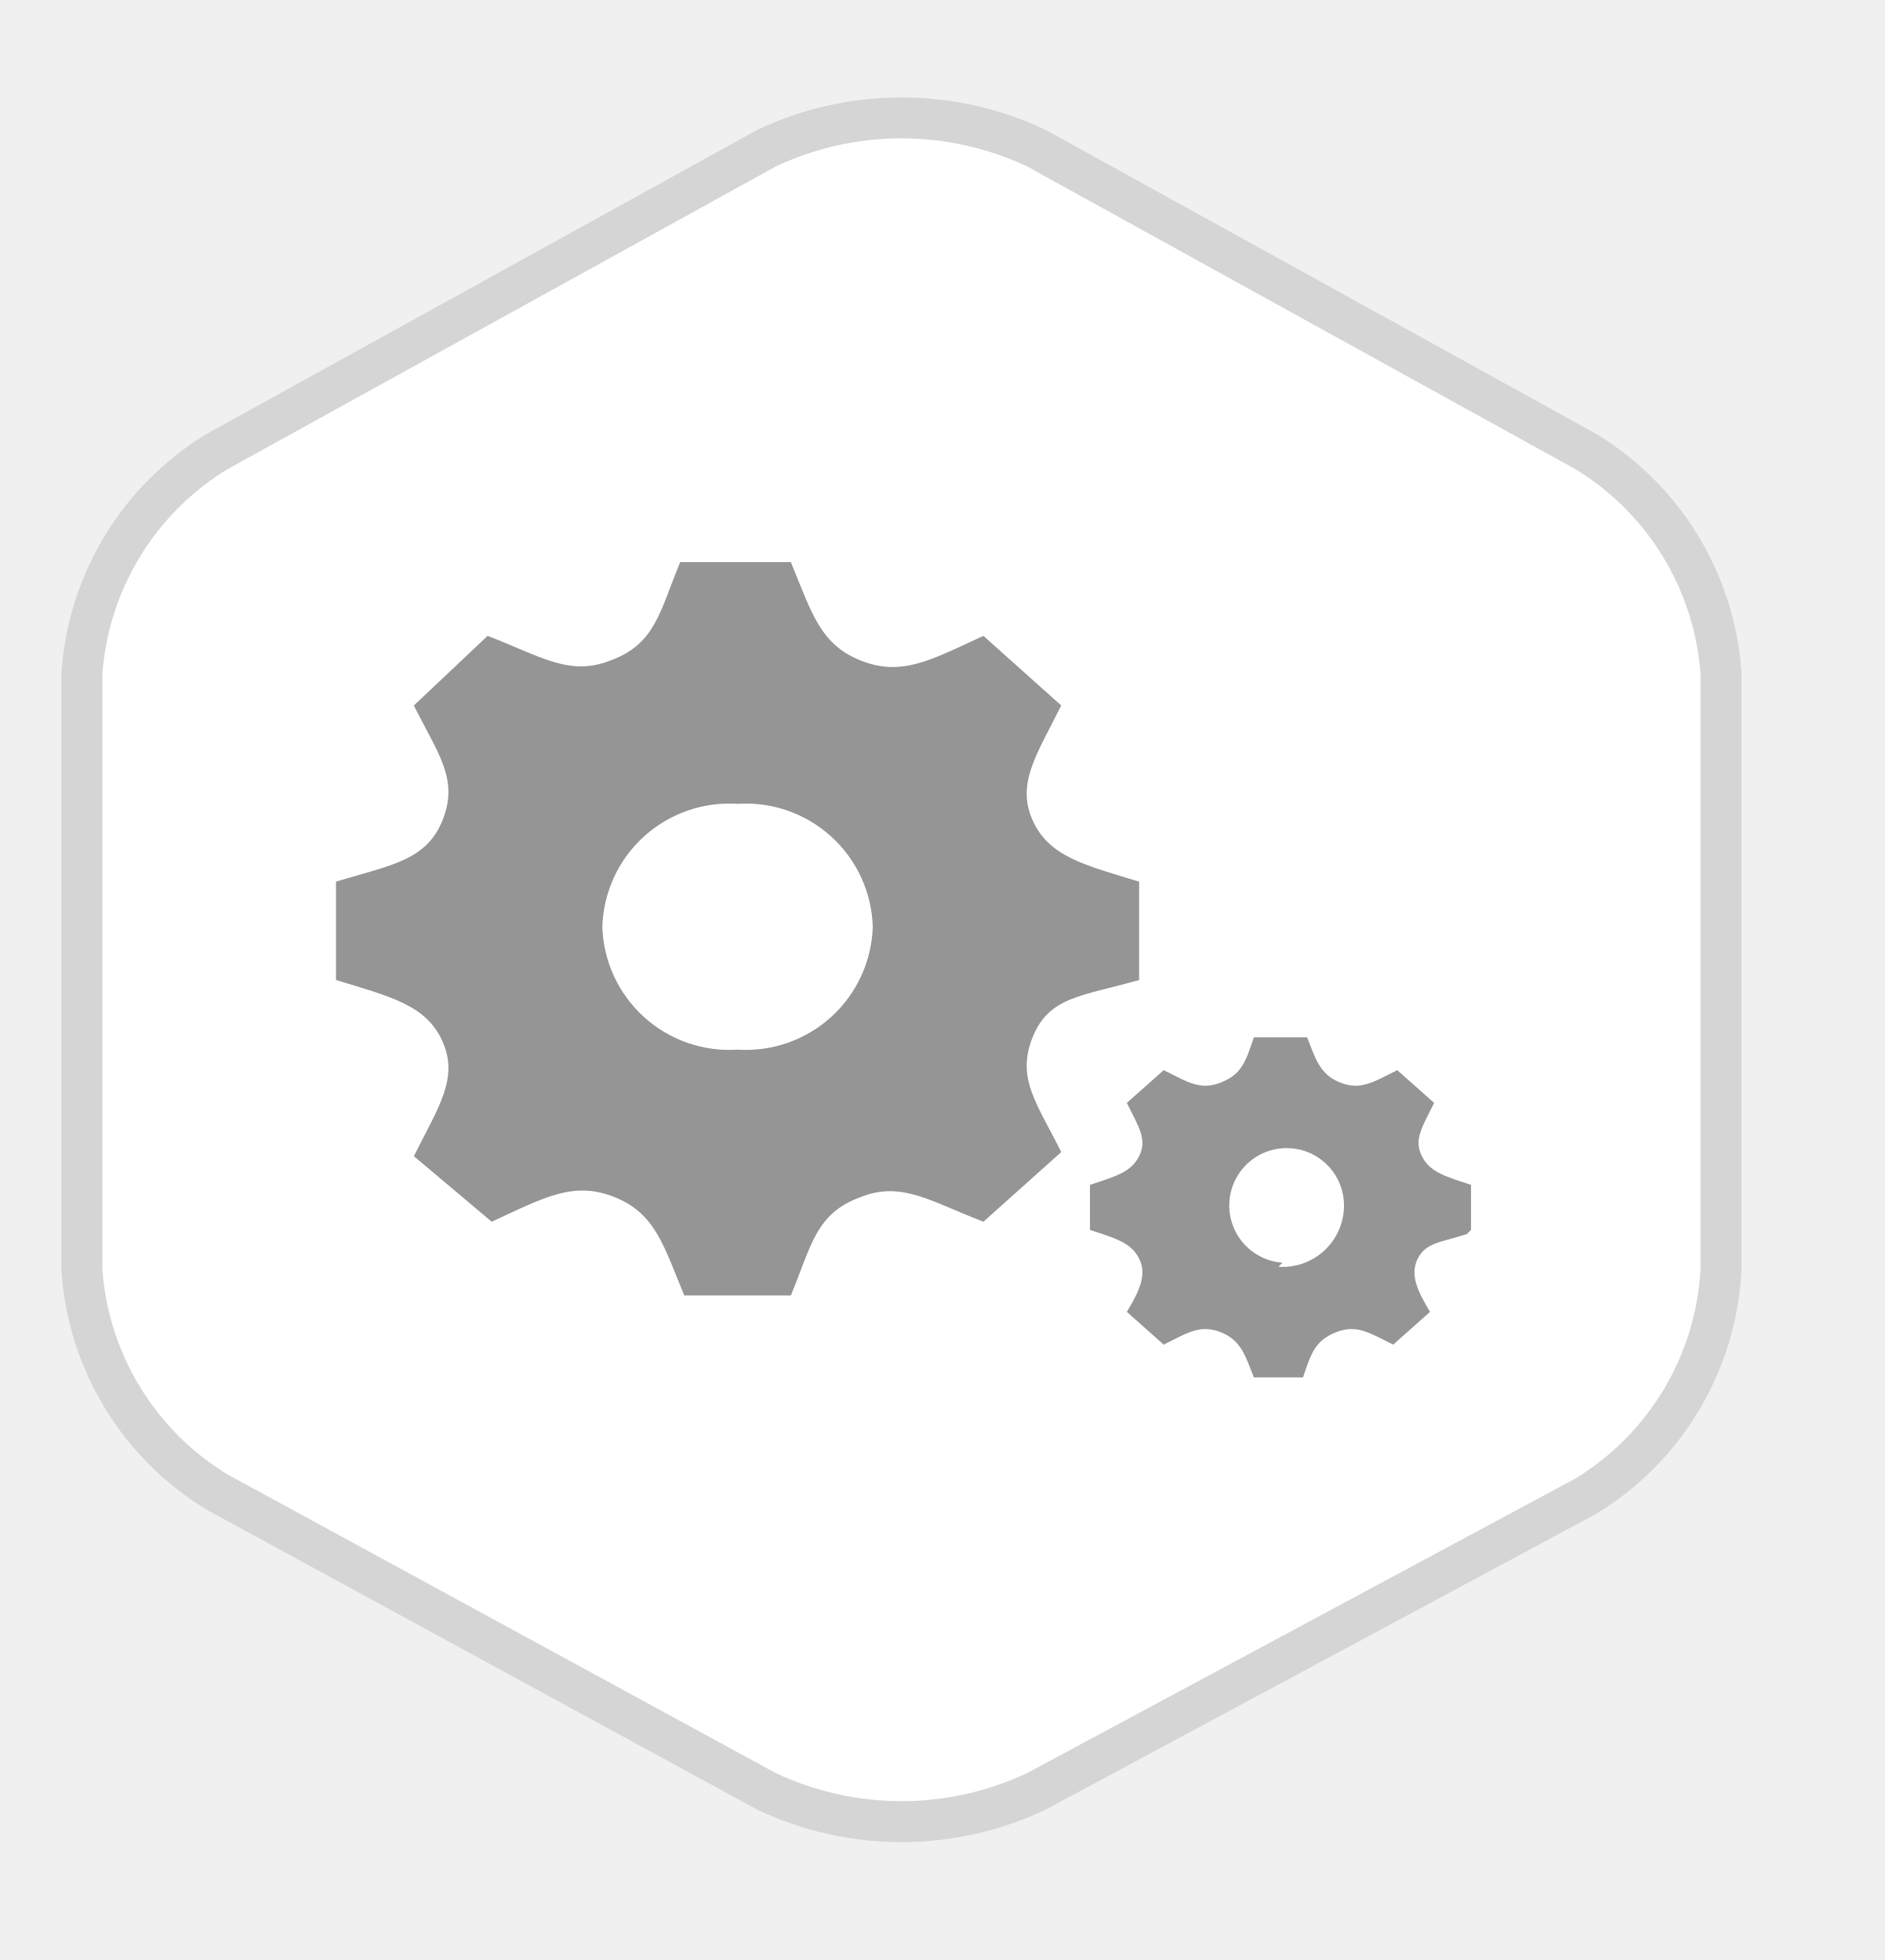
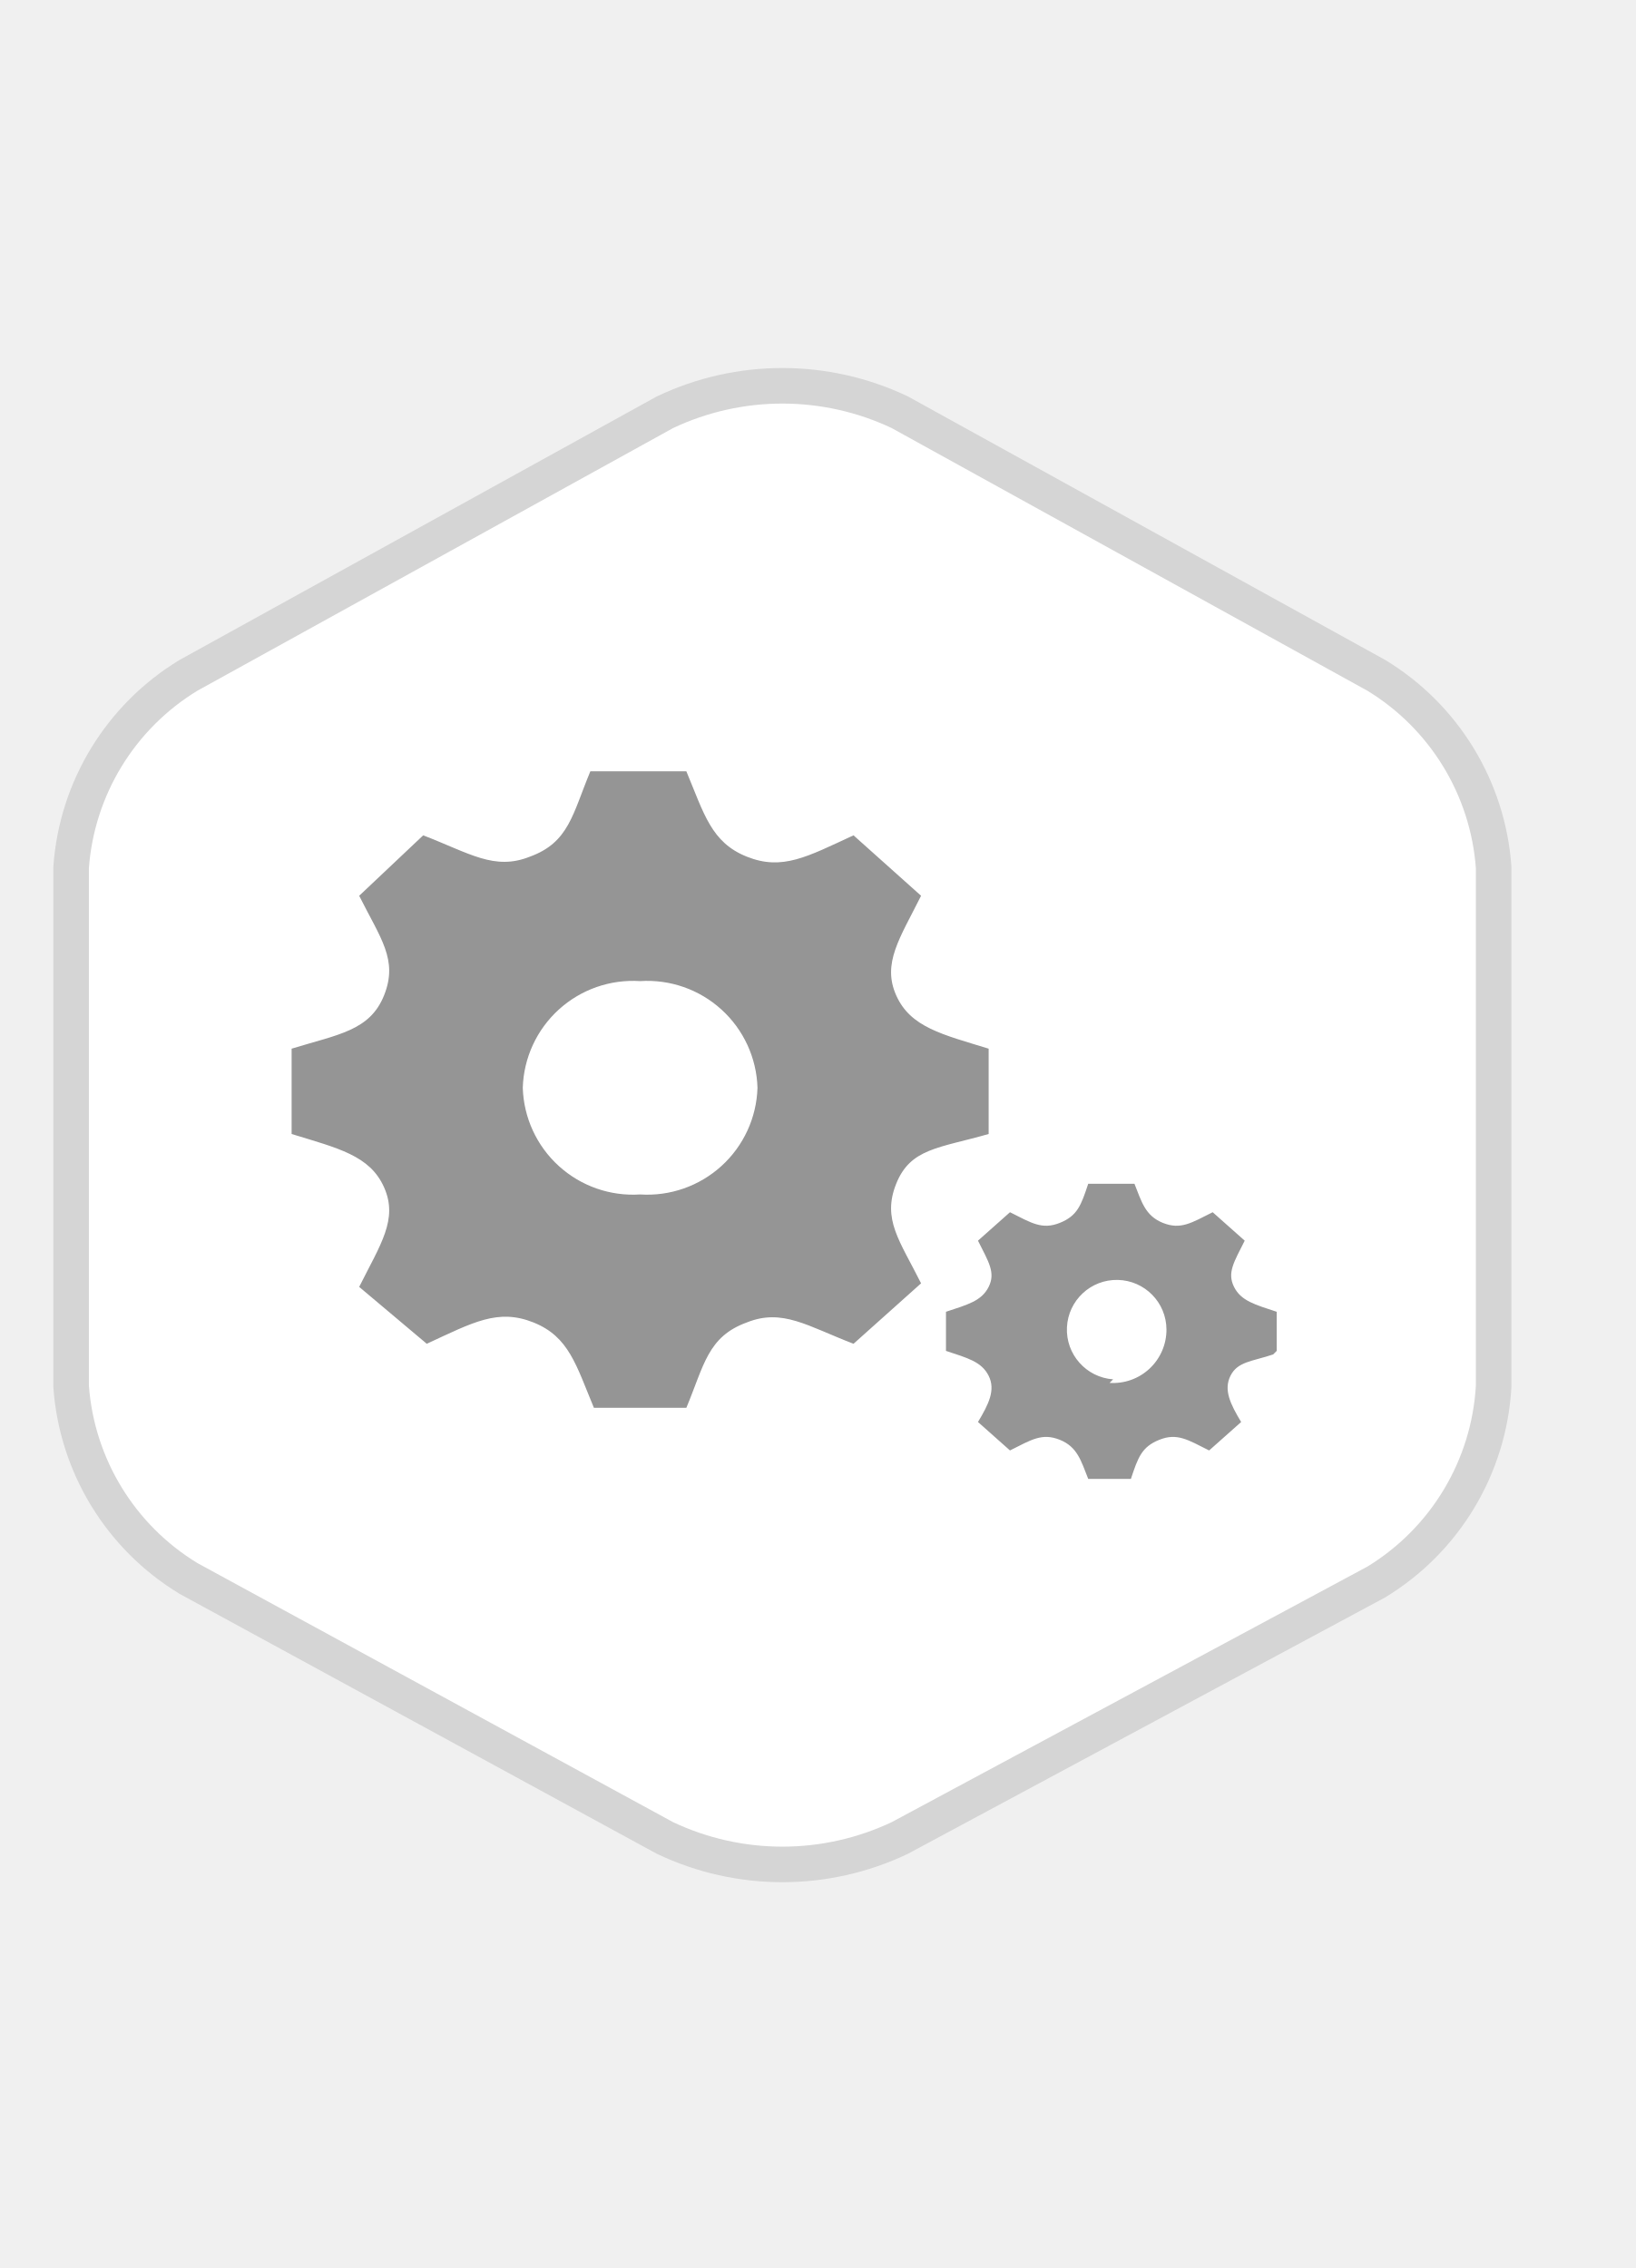
- <svg width="40" height="41.6" viewBox="-2 -2 46 46">
+ <svg width="30" height="41.6" viewBox="-2 -2 46 46">
  <path d="M36.7,33.6A6.9,6.9,0,0,0,40,28.1V13.5a6.9,6.9,0,0,0-3.3-5.4L23.3.7a7.7,7.7,0,0,0-6.6,0L3.3,8.1A6.9,6.9,0,0,0,0,13.5V28.1a6.9,6.9,0,0,0,3.3,5.4l13.4,7.3a7.7,7.7,0,0,0,6.6,0Z" fill="#ffffff" fillRule="evenodd" stroke="#d5d5d5" strokeWidth="3px" />
  <path d="M25.8,21V18.6c-1.3-.4-2.2-.6-2.6-1.5s.1-1.6.7-2.8L22,12.6c-1.3.6-2,1-3,.6s-1.2-1.2-1.7-2.4H14.6c-.5,1.2-.6,2-1.7,2.4h0c-1,.4-1.7-.1-3-.6L8.1,14.3c.6,1.2,1.1,1.8.7,2.8s-1.3,1.1-2.6,1.5V21c1.3.4,2.2.6,2.6,1.5s-.1,1.6-.7,2.8L10,26.9c1.3-.6,2-1,3-.6h0c1,.4,1.2,1.2,1.7,2.4h2.6c.5-1.2.6-2,1.7-2.4h0c1-.4,1.7.1,3,.6l1.9-1.7c-.6-1.2-1.1-1.8-.7-2.8S24.4,21.4,25.8,21ZM16,22.7a3.1,3.1,0,0,1-3.3-3,3.1,3.1,0,0,1,3.3-3,3.1,3.1,0,0,1,3.3,3A3.1,3.1,0,0,1,16,22.7Zm17.9,4.4V26c-.6-.2-1-.3-1.2-.7s0-.7.3-1.3l-.9-.8c-.6.3-.9.5-1.4.3s-.6-.6-.8-1.1H28.6c-.2.6-.3.9-.8,1.1s-.8,0-1.4-.3l-.9.8c.3.6.5.9.3,1.3s-.6.5-1.2.7v1.1c.6.2,1,.3,1.2.7s0,.8-.3,1.3l.9.8c.6-.3.9-.5,1.4-.3s.6.6.8,1.1h1.2c.2-.6.3-.9.8-1.1h0c.5-.2.8,0,1.4.3l.9-.8c-.3-.5-.5-.9-.3-1.3S33.2,27.4,33.8,27.2Zm-4.6.8a1.4,1.4,0,1,1,1.5-1.4A1.5,1.5,0,0,1,29.2,28Z" fill="#959595" />
</svg>
